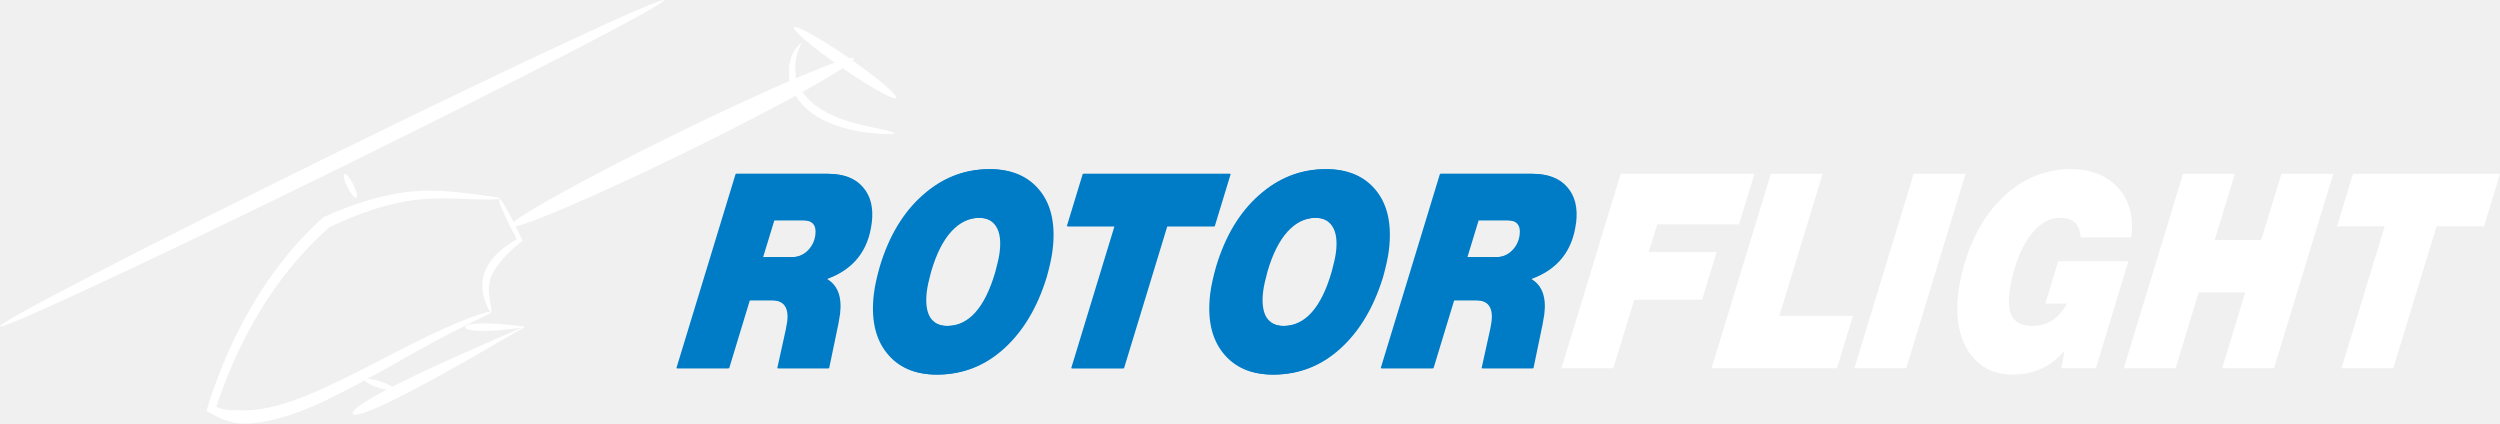
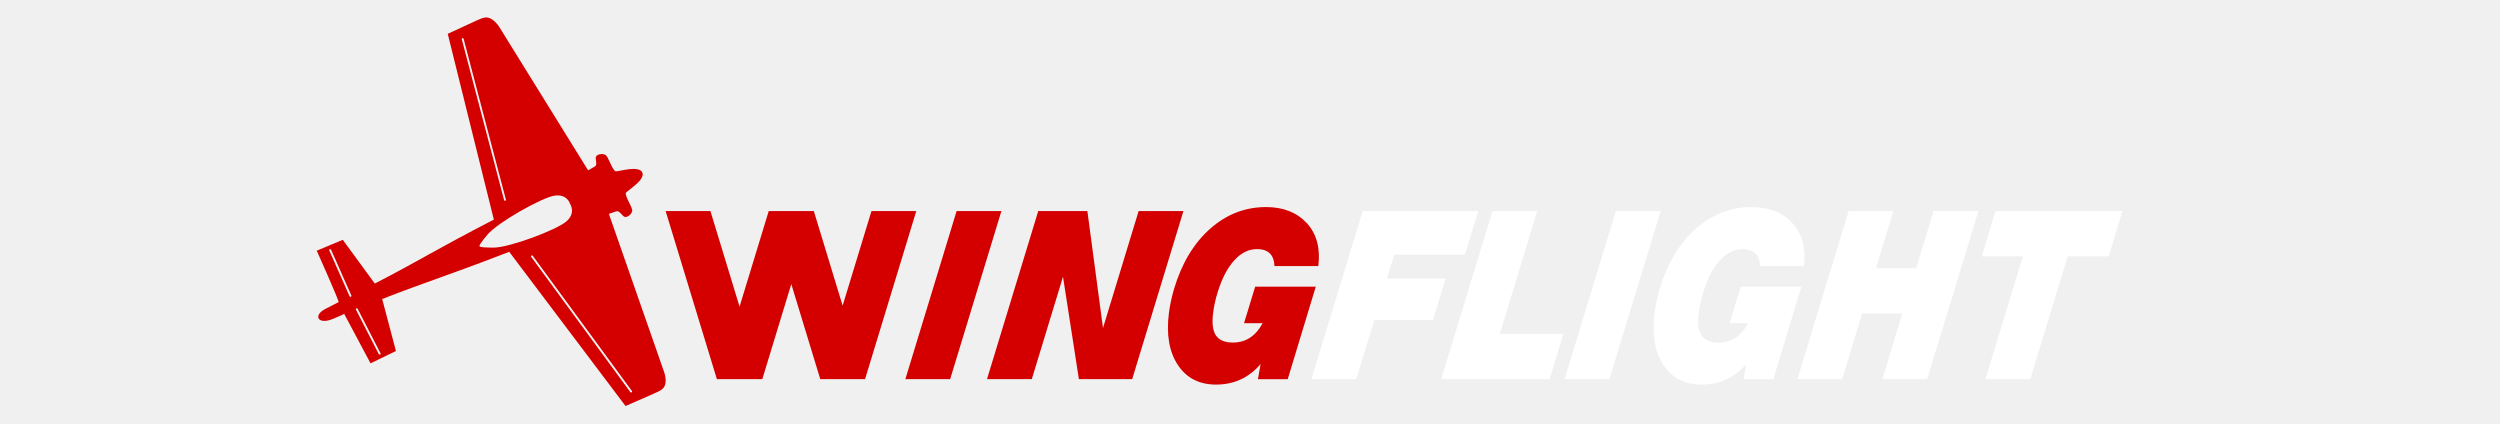
<svg xmlns="http://www.w3.org/2000/svg" id="svg1614" version="1.1" viewBox="0 0 61.051 10.343" height="10.343mm" width="61.051mm">
  <defs id="defs1608" />
-   <g transform="translate(290.5729,-204.8941)" id="layer1">
-     <g transform="translate(-414.6764,178.9185)" id="g1558" style="display:inline">
-       <g id="g721" style="fill:#ffffff">
-         <g transform="translate(79.19107,-137.8984)" id="g850-7" style="fill:#ffffff">
-           <path id="path564-9" style="font-style:italic;font-variant:normal;font-weight:900;font-stretch:normal;font-size:6.14px;line-height:1.25;font-family:'Helvetica Now Text';-inkscape-font-specification:'Helvetica Now Text Heavy Italic';letter-spacing:0px;word-spacing:0px;fill:#ffffff;fill-opacity:1;stroke:none;stroke-width:0.228" d="m 87.758,168.119 -0.379,1.234 h -1.995 l -0.208,0.674 h 1.656 l -0.354,1.167 h -1.656 l -0.513,1.674 h -1.266 l 1.448,-4.749 z" />
-           <path id="path566-3" style="font-style:italic;font-variant:normal;font-weight:900;font-stretch:normal;font-size:6.14px;line-height:1.25;font-family:'Helvetica Now Text';-inkscape-font-specification:'Helvetica Now Text Heavy Italic';letter-spacing:0px;word-spacing:0px;fill:#ffffff;fill-opacity:1;stroke:none;stroke-width:0.228" d="m 89.422,168.119 -1.057,3.468 h 1.797 l -0.39,1.281 h -3.063 l 1.448,-4.749 z" />
-           <path id="path568-3" style="font-style:italic;font-variant:normal;font-weight:900;font-stretch:normal;font-size:6.14px;line-height:1.25;font-family:'Helvetica Now Text';-inkscape-font-specification:'Helvetica Now Text Heavy Italic';letter-spacing:0px;word-spacing:0px;fill:#ffffff;fill-opacity:1;stroke:none;stroke-width:0.228" d="m 91.463,172.868 h -1.266 l 1.448,-4.749 h 1.266 z" />
-           <path id="path570-3" style="font-style:italic;font-variant:normal;font-weight:900;font-stretch:normal;font-size:6.14px;line-height:1.25;font-family:'Helvetica Now Text';-inkscape-font-specification:'Helvetica Now Text Heavy Italic';letter-spacing:0px;word-spacing:0px;fill:#ffffff;fill-opacity:1;stroke:none;stroke-width:0.228" d="m 95.175,170.253 h 1.713 l -0.793,2.615 h -0.842 l 0.076,-0.427 q -0.496,0.58 -1.259,0.58 -0.712,0 -1.079,-0.554 -0.367,-0.554 -0.254,-1.461 0.041,-0.327 0.148,-0.694 0.327,-1.087 1.025,-1.701 0.691,-0.607 1.573,-0.607 0.729,0 1.153,0.454 0.418,0.46 0.324,1.214 h -1.238 q -0.02,-0.48 -0.494,-0.48 -0.356,0 -0.644,0.32 -0.288,0.313 -0.468,0.9 -0.092,0.287 -0.13,0.594 -0.053,0.427 0.081,0.627 0.139,0.2 0.478,0.2 0.548,0 0.842,-0.547 h -0.526 z" />
-           <path id="path572-1" style="font-style:italic;font-variant:normal;font-weight:900;font-stretch:normal;font-size:6.14px;line-height:1.25;font-family:'Helvetica Now Text';-inkscape-font-specification:'Helvetica Now Text Heavy Italic';letter-spacing:0px;word-spacing:0px;fill:#ffffff;fill-opacity:1;stroke:none;stroke-width:0.228" d="m 100.132,169.733 0.494,-1.614 h 1.266 l -1.448,4.749 h -1.266 l 0.563,-1.854 h -1.136 l -0.563,1.854 h -1.266 l 1.448,-4.749 h 1.266 l -0.494,1.614 z" />
-           <path id="path574-9" style="font-style:italic;font-variant:normal;font-weight:900;font-stretch:normal;font-size:6.14px;line-height:1.25;font-family:'Helvetica Now Text';-inkscape-font-specification:'Helvetica Now Text Heavy Italic';letter-spacing:0px;word-spacing:0px;fill:#ffffff;fill-opacity:1;stroke:none;stroke-width:0.228" d="m 102.374,168.119 h 3.589 l -0.39,1.281 h -1.159 l -1.057,3.468 h -1.266 l 1.057,-3.468 h -1.164 z" />
-         </g>
-       </g>
-       <g transform="matrix(0.05083588,0,0,0.05083588,128.7574,26.06044)" style="font-style:normal;font-weight:normal;font-size:43.74px;line-height:1.25;font-family:sans-serif;display:inline;fill:#ffffff;fill-opacity:1;stroke:none;stroke-width:1.094" id="g385-7">
-         <path style="opacity:1;fill:#ffffff;fill-opacity:1;stroke:none;stroke-width:0;stroke-linecap:butt;stroke-linejoin:miter;stroke-miterlimit:4;stroke-dasharray:none;stroke-opacity:1" d="m 144.303,148.3 c 0.258,0.747 -13.24,6.262 -34.537,18.15 -8.451,4.723 -24.241,13.84 -36.539,20.106 -9.98,5.104 -21.899,10.8 -34.793,13.707 -4.976,1.126 -10.339,1.801 -15.841,1.411 -5.064,-0.95 -10.242,-2.897 -14.946,-6.101 2.261,-7.431 4.914,-14.941 8.003,-22.423 12.201,-29.554 28.87,-53.099 47.967,-70.357 0,0 1.1e-5,0 1.1e-5,0 18.953,-8.653 35.214,-12.608 49.939,-12.891 6.703,-0.095 13.241,0.57 17.946,1.133 11.007,1.312 17.203,2.152 17.199,2.502 -0.009,0.675 -6.293,0.817 -17.428,0.359 -4.629,-0.188 -11.233,-0.444 -17.562,-0.032 -13.995,0.842 -28.971,5.018 -47.015,13.6 -3e-6,0 -6e-6,0 -1e-5,0 -18.305,16.191 -34.314,37.888 -46.364,65.383 -3.051,6.961 -5.701,13.965 -7.992,20.917 3.183,1.399 6.957,1.843 10.746,1.582 4.65,0.401 9.423,-0.177 14.035,-1.133 12.004,-2.499 23.647,-7.841 33.649,-12.624 14.117,-6.775 26.472,-13.525 37.053,-18.813 22,-11.007 36.094,-15.594 36.48,-14.476 z" id="path367-1" />
-         <path style="fill:#ffffff;fill-opacity:1;stroke:none;stroke-width:0.265px;stroke-linecap:butt;stroke-linejoin:miter;stroke-opacity:1" d="m 153.389,107.163 c -1.212,-2.479 34.808,-22.587 80.402,-44.882 45.594,-22.296 83.582,-38.378 84.795,-35.899 1.212,2.479 -34.808,22.587 -80.402,44.882 -45.594,22.296 -83.582,38.378 -84.795,35.899 z" id="path369-5" />
-         <path style="fill:#ffffff;fill-opacity:1;stroke:none;stroke-width:0.265px;stroke-linecap:butt;stroke-linejoin:miter;stroke-opacity:1" d="m 77.948,197.067 c -1.572,-3.099 22.168,-15.293 51.925,-28.49 10.618,-4.709 20.607,-9.044 29.063,-12.853 -15.94,2.342 -27.024,1.961 -27.024,-0.229 0,-2.163 11.259,-2.597 28.938,-0.229 -8.043,4.562 -17.6,10.142 -27.928,16.059 -29.243,16.755 -53.409,28.825 -54.974,25.742 z" id="path371-1" />
-         <path style="fill:#ffffff;fill-opacity:1;stroke:none;stroke-width:0.265px;stroke-linecap:butt;stroke-linejoin:miter;stroke-opacity:1" d="M -91.538,155.096 C -92.427,153.287 -21.695,116.72 66.345,73.472 154.385,30.225 226.559,-3.407 227.447,-1.599 228.335,0.209 157.603,36.777 69.564,80.024 -18.476,123.272 -90.65,156.904 -91.538,155.096 Z" id="path373-5" />
-         <path style="fill:#ffffff;fill-opacity:1;stroke:none;stroke-width:0.265px;stroke-linecap:butt;stroke-linejoin:miter;stroke-opacity:1" d="m 83.722,180.803 c 0.271,-0.841 3.584,-0.525 7.394,0.704 3.81,1.229 6.683,2.909 6.411,3.749 -0.271,0.841 -3.584,0.525 -7.394,-0.704 -3.81,-1.229 -6.683,-2.909 -6.411,-3.749 z" id="path375-9" />
-         <path style="fill:#ffffff;fill-opacity:1;stroke:none;stroke-width:0.265px;stroke-linecap:butt;stroke-linejoin:miter;stroke-opacity:1" d="m 148.294,93.964 c 0.898,-0.449 5.437,7.708 11.193,19.949 0,0 1e-5,0 1e-5,0 -2.473,1.978 -5.132,4.237 -7.565,6.734 -1.386,1.422 -2.648,2.868 -3.78,4.359 -2.159,2.662 -3.658,5.319 -4.342,8.026 -0.689,2.586 -0.6,5.27 -0.356,7.398 0,0 0,0 0,0 0.553,4.769 1.567,7.646 0.859,7.87 -0.265,0.084 -2.127,-2.418 -3.456,-7.365 0,0 0,0 0,0 -0.62,-2.304 -1.036,-5.343 -0.444,-8.643 0.642,-3.381 2.249,-6.697 4.666,-9.748 1.162,-1.374 2.458,-2.66 3.879,-3.881 2.5,-2.147 5.208,-3.934 7.747,-5.459 0,0 0,0 0,0 -5.606,-10.499 -9.306,-18.788 -8.401,-19.24 z" id="path377-2" />
-         <path style="fill:#ffffff;fill-opacity:1;stroke:none;stroke-width:0.265px;stroke-linecap:butt;stroke-linejoin:miter;stroke-opacity:1" d="m 73.924,81.94 c 0.765,-0.383 2.663,1.86 4.235,5.005 1.573,3.145 2.228,6.009 1.463,6.391 -0.765,0.383 -2.663,-1.86 -4.235,-5.005 -1.573,-3.145 -2.228,-6.009 -1.463,-6.391 z" id="path379-3" />
-         <path style="fill:#ffffff;fill-opacity:1;stroke:none;stroke-width:0.265px;stroke-linecap:butt;stroke-linejoin:miter;stroke-opacity:1" d="m 293.402,18.787 c 0.484,0.314 -2.882,4.593 -2.894,11.524 -0.07,2.207 0.488,4.831 0.114,8.078 1.65,2.22 3.505,4.771 5.551,6.843 1.698,1.869 3.682,3.594 5.925,5.087 0.541,0.36 1.089,0.702 1.643,1.025 0,0 0,10e-7 0,10e-7 8.118,4.79 17.828,6.877 23.951,8.194 6.532,1.405 10.552,2.226 10.479,2.82 -0.056,0.456 -4.178,0.634 -10.916,-0.074 -6.416,-0.674 -16.442,-2.312 -25.517,-7.483 0,-10e-7 -10e-6,-10e-7 -10e-6,-10e-7 -0.628,-0.362 -1.248,-0.746 -1.858,-1.153 -2.533,-1.688 -4.754,-3.664 -6.63,-5.822 -2.347,-2.879 -4.275,-6.043 -5.864,-8.667 0.387,-2.965 -0.056,-6.139 0.203,-9.036 1.012,-8.636 6.088,-11.156 5.812,-11.335 z" id="path381-8" />
-         <path style="fill:#ffffff;fill-opacity:1;stroke:none;stroke-width:0.304px;stroke-linecap:butt;stroke-linejoin:miter;stroke-opacity:1" d="m 298.827,20.523 c -10.526,-8.381 -12.082,-11.635 -3.472,-7.264 8.61,4.371 24.141,14.72 34.667,23.101 10.526,8.381 12.082,11.635 3.472,7.264 -8.61,-4.371 -24.141,-14.72 -34.667,-23.101 z" id="path383-8" />
-       </g>
-       <g id="g863-3" transform="translate(79.19107,-137.8984)" style="fill:#007cc7;fill-opacity:1">
-         <path d="m 66.176,169.32 q -0.126,1.02 -1.091,1.367 0.395,0.233 0.317,0.86 -0.009,0.073 -0.042,0.247 l -0.224,1.074 h -1.243 l 0.206,-0.934 q 0.029,-0.147 0.037,-0.207 0.064,-0.52 -0.382,-0.52 h -0.554 l -0.505,1.661 h -1.266 l 1.448,-4.749 h 2.233 q 0.577,0 0.853,0.327 0.282,0.32 0.214,0.874 z m -2.652,0.834 h 0.718 q 0.226,0 0.386,-0.153 0.167,-0.16 0.196,-0.394 0.044,-0.354 -0.307,-0.354 h -0.718 z" style="font-style:italic;font-variant:normal;font-weight:900;font-stretch:normal;font-size:6.14px;line-height:1.25;font-family:'Helvetica Now Text';-inkscape-font-specification:'Helvetica Now Text Heavy Italic';font-variant-ligatures:normal;font-variant-caps:normal;font-variant-numeric:normal;font-feature-settings:normal;text-align:start;letter-spacing:0px;word-spacing:0px;writing-mode:lr-tb;text-anchor:start;fill:#007cc7;fill-opacity:1;stroke:none;stroke-width:0.228" id="path554-2" />
-         <path d="m 67.778,173.021 q -0.797,0 -1.217,-0.534 -0.42,-0.534 -0.307,-1.447 0.034,-0.273 0.144,-0.66 0.336,-1.114 1.047,-1.741 0.712,-0.634 1.622,-0.634 0.803,0 1.223,0.534 0.415,0.527 0.301,1.447 -0.034,0.273 -0.144,0.66 -0.341,1.107 -1.041,1.741 -0.7,0.634 -1.627,0.634 z m 0.255,-1.187 q 0.803,0 1.187,-1.327 0.082,-0.3 0.104,-0.474 0.051,-0.414 -0.086,-0.627 -0.132,-0.213 -0.426,-0.213 -0.39,0 -0.698,0.34 -0.301,0.333 -0.488,0.974 -0.082,0.3 -0.105,0.48 -0.051,0.414 0.08,0.634 0.137,0.213 0.431,0.213 z" style="font-style:italic;font-variant:normal;font-weight:900;font-stretch:normal;font-size:6.14px;line-height:1.25;font-family:'Helvetica Now Text';-inkscape-font-specification:'Helvetica Now Text Heavy Italic';font-variant-ligatures:normal;font-variant-caps:normal;font-variant-numeric:normal;font-feature-settings:normal;text-align:start;letter-spacing:0px;word-spacing:0px;writing-mode:lr-tb;text-anchor:start;fill:#007cc7;fill-opacity:1;stroke:none;stroke-width:0.228" id="path556-0" />
-         <path d="m 71.354,168.119 h 3.589 l -0.39,1.281 h -1.159 l -1.057,3.468 h -1.266 l 1.057,-3.468 h -1.164 z" style="font-style:italic;font-variant:normal;font-weight:900;font-stretch:normal;font-size:6.14px;line-height:1.25;font-family:'Helvetica Now Text';-inkscape-font-specification:'Helvetica Now Text Heavy Italic';font-variant-ligatures:normal;font-variant-caps:normal;font-variant-numeric:normal;font-feature-settings:normal;text-align:start;letter-spacing:0px;word-spacing:0px;writing-mode:lr-tb;text-anchor:start;fill:#007cc7;fill-opacity:1;stroke:none;stroke-width:0.228" id="path558-5" />
-         <path d="m 75.991,173.021 q -0.797,0 -1.217,-0.534 -0.42,-0.534 -0.307,-1.447 0.034,-0.273 0.144,-0.66 0.336,-1.114 1.047,-1.741 0.712,-0.634 1.622,-0.634 0.803,0 1.223,0.534 0.415,0.527 0.301,1.447 -0.034,0.273 -0.144,0.66 -0.341,1.107 -1.041,1.741 -0.7,0.634 -1.627,0.634 z m 0.255,-1.187 q 0.803,0 1.187,-1.327 0.082,-0.3 0.104,-0.474 0.051,-0.414 -0.086,-0.627 -0.132,-0.213 -0.426,-0.213 -0.39,0 -0.698,0.34 -0.301,0.333 -0.488,0.974 -0.082,0.3 -0.105,0.48 -0.051,0.414 0.08,0.634 0.137,0.213 0.431,0.213 z" style="font-style:italic;font-variant:normal;font-weight:900;font-stretch:normal;font-size:6.14px;line-height:1.25;font-family:'Helvetica Now Text';-inkscape-font-specification:'Helvetica Now Text Heavy Italic';font-variant-ligatures:normal;font-variant-caps:normal;font-variant-numeric:normal;font-feature-settings:normal;text-align:start;letter-spacing:0px;word-spacing:0px;writing-mode:lr-tb;text-anchor:start;fill:#007cc7;fill-opacity:1;stroke:none;stroke-width:0.228" id="path560-52" />
-         <path d="m 83.375,169.32 q -0.126,1.02 -1.091,1.367 0.395,0.233 0.317,0.86 -0.009,0.073 -0.042,0.247 l -0.223,1.074 h -1.243 l 0.206,-0.934 q 0.03,-0.147 0.037,-0.207 0.064,-0.52 -0.382,-0.52 h -0.554 l -0.505,1.661 h -1.266 l 1.448,-4.749 h 2.233 q 0.576,0 0.853,0.327 0.282,0.32 0.214,0.874 z m -2.652,0.834 h 0.718 q 0.226,0 0.386,-0.153 0.167,-0.16 0.196,-0.394 0.044,-0.354 -0.307,-0.354 H 80.998 Z" style="font-style:italic;font-variant:normal;font-weight:900;font-stretch:normal;font-size:6.14px;line-height:1.25;font-family:'Helvetica Now Text';-inkscape-font-specification:'Helvetica Now Text Heavy Italic';font-variant-ligatures:normal;font-variant-caps:normal;font-variant-numeric:normal;font-feature-settings:normal;text-align:start;letter-spacing:0px;word-spacing:0px;writing-mode:lr-tb;text-anchor:start;fill:#007cc7;fill-opacity:1;stroke:none;stroke-width:0.228" id="path562-0" />
-         <g transform="translate(1.543403,-8.57446)" id="g831-0" style="fill:#007cc7;fill-opacity:1">
-           <path d="m 64.657,177.894 q -0.126,1.02 -1.091,1.367 0.395,0.233 0.317,0.86 -0.009,0.073 -0.042,0.247 l -0.224,1.074 h -1.243 l 0.206,-0.934 q 0.029,-0.147 0.037,-0.207 0.064,-0.52 -0.382,-0.52 h -0.554 l -0.505,1.661 h -1.266 l 1.448,-4.749 h 2.233 q 0.577,0 0.853,0.327 0.282,0.32 0.214,0.874 z m -2.652,0.834 h 0.718 q 0.226,0 0.386,-0.153 0.167,-0.16 0.196,-0.394 0.044,-0.354 -0.307,-0.354 h -0.718 z" style="font-style:italic;font-variant:normal;font-weight:900;font-stretch:normal;font-size:6.14px;line-height:1.25;font-family:'Helvetica Now Text';-inkscape-font-specification:'Helvetica Now Text Heavy Italic';font-variant-ligatures:normal;font-variant-caps:normal;font-variant-numeric:normal;font-feature-settings:normal;text-align:start;letter-spacing:0px;word-spacing:0px;writing-mode:lr-tb;text-anchor:start;fill:#007cc7;fill-opacity:1;stroke:none;stroke-width:0.228" id="path783-49" />
-           <path d="m 66.26,181.596 q -0.797,0 -1.217,-0.534 -0.42,-0.534 -0.307,-1.447 0.034,-0.273 0.144,-0.66 0.336,-1.114 1.047,-1.741 0.712,-0.634 1.622,-0.634 0.803,0 1.223,0.534 0.415,0.527 0.301,1.447 -0.034,0.273 -0.144,0.66 -0.341,1.107 -1.041,1.741 -0.7,0.634 -1.627,0.634 z m 0.255,-1.187 q 0.803,0 1.187,-1.327 0.082,-0.3 0.104,-0.474 0.051,-0.414 -0.086,-0.627 -0.132,-0.213 -0.426,-0.213 -0.39,0 -0.698,0.34 -0.301,0.333 -0.488,0.974 -0.082,0.3 -0.105,0.48 -0.051,0.414 0.08,0.634 0.137,0.213 0.431,0.213 z" style="font-style:italic;font-variant:normal;font-weight:900;font-stretch:normal;font-size:6.14px;line-height:1.25;font-family:'Helvetica Now Text';-inkscape-font-specification:'Helvetica Now Text Heavy Italic';font-variant-ligatures:normal;font-variant-caps:normal;font-variant-numeric:normal;font-feature-settings:normal;text-align:start;letter-spacing:0px;word-spacing:0px;writing-mode:lr-tb;text-anchor:start;fill:#007cc7;fill-opacity:1;stroke:none;stroke-width:0.228" id="path785-3" />
-           <path d="m 69.835,176.694 h 3.589 l -0.39,1.281 h -1.159 l -1.057,3.468 h -1.266 l 1.057,-3.468 h -1.164 z" style="font-style:italic;font-variant:normal;font-weight:900;font-stretch:normal;font-size:6.14px;line-height:1.25;font-family:'Helvetica Now Text';-inkscape-font-specification:'Helvetica Now Text Heavy Italic';font-variant-ligatures:normal;font-variant-caps:normal;font-variant-numeric:normal;font-feature-settings:normal;text-align:start;letter-spacing:0px;word-spacing:0px;writing-mode:lr-tb;text-anchor:start;fill:#007cc7;fill-opacity:1;stroke:none;stroke-width:0.228" id="path787-5" />
-           <path d="m 74.473,181.596 q -0.797,0 -1.217,-0.534 -0.42,-0.534 -0.307,-1.447 0.034,-0.273 0.144,-0.66 0.336,-1.114 1.047,-1.741 0.712,-0.634 1.622,-0.634 0.803,0 1.223,0.534 0.415,0.527 0.301,1.447 -0.034,0.273 -0.144,0.66 -0.341,1.107 -1.041,1.741 -0.7,0.634 -1.627,0.634 z m 0.255,-1.187 q 0.803,0 1.187,-1.327 0.082,-0.3 0.104,-0.474 0.051,-0.414 -0.086,-0.627 -0.132,-0.213 -0.426,-0.213 -0.39,0 -0.698,0.34 -0.301,0.333 -0.488,0.974 -0.082,0.3 -0.105,0.48 -0.051,0.414 0.08,0.634 0.137,0.213 0.431,0.213 z" style="font-style:italic;font-variant:normal;font-weight:900;font-stretch:normal;font-size:6.14px;line-height:1.25;font-family:'Helvetica Now Text';-inkscape-font-specification:'Helvetica Now Text Heavy Italic';font-variant-ligatures:normal;font-variant-caps:normal;font-variant-numeric:normal;font-feature-settings:normal;text-align:start;letter-spacing:0px;word-spacing:0px;writing-mode:lr-tb;text-anchor:start;fill:#007cc7;fill-opacity:1;stroke:none;stroke-width:0.228" id="path789-5" />
-           <path d="m 81.856,177.894 q -0.126,1.02 -1.091,1.367 0.395,0.233 0.317,0.86 -0.009,0.073 -0.042,0.247 l -0.223,1.074 h -1.243 l 0.206,-0.934 q 0.03,-0.147 0.037,-0.207 0.064,-0.52 -0.382,-0.52 h -0.554 l -0.505,1.661 h -1.266 l 1.448,-4.749 h 2.233 q 0.576,0 0.853,0.327 0.282,0.32 0.214,0.874 z m -2.652,0.834 h 0.718 q 0.226,0 0.386,-0.153 0.167,-0.16 0.196,-0.394 0.044,-0.354 -0.307,-0.354 h -0.718 z" style="font-style:italic;font-variant:normal;font-weight:900;font-stretch:normal;font-size:6.14px;line-height:1.25;font-family:'Helvetica Now Text';-inkscape-font-specification:'Helvetica Now Text Heavy Italic';font-variant-ligatures:normal;font-variant-caps:normal;font-variant-numeric:normal;font-feature-settings:normal;text-align:start;letter-spacing:0px;word-spacing:0px;writing-mode:lr-tb;text-anchor:start;fill:#007cc7;fill-opacity:1;stroke:none;stroke-width:0.228" id="path791-6" />
-         </g>
-       </g>
-     </g>
+   <g id="g2" transform="matrix(0.8640952,0,0,0.8640952,7.553729,-1.281593)">
+     <path id="path4-7" style="fill:#d40000;fill-opacity:1;stroke:none;stroke-width:0.054;stroke-linejoin:round;stroke-dasharray:none;stroke-opacity:1" d="M 1.73,11.751 2.448,11.403 2.059,9.934 c 1.248,-0.488 1.839,-0.657 3.591,-1.334 l 3.287,4.358 c 0,0 0.573,-0.251 0.787,-0.345 0.213,-0.094 0.317,-0.141 0.341,-0.302 0.024,-0.161 -0.039,-0.317 -0.039,-0.317 L 8.466,7.528 c 0.132,-0.047 0.229,-0.08 0.238,-0.078 0.103,0.028 0.135,0.137 0.207,0.161 0.072,0.024 0.186,-0.061 0.213,-0.157 0.027,-0.096 -0.207,-0.409 -0.178,-0.522 0.086,-0.095 0.554,-0.369 0.464,-0.577 -0.106,-0.201 -0.623,-0.031 -0.753,-0.029 -0.108,-0.051 -0.203,-0.427 -0.295,-0.469 -0.093,-0.042 -0.234,-0.013 -0.261,0.056 -0.027,0.069 0.037,0.163 -0.007,0.257 -0.004,0.008 -0.092,0.059 -0.215,0.127 l -2.504,-4.041 c 0,0 -0.083,-0.147 -0.225,-0.234 -0.142,-0.087 -0.246,-0.04 -0.458,0.057 -0.211,0.098 -0.78,0.36 -0.78,0.36 l 1.303,5.25 c -1.665,0.86 -2.175,1.198 -3.365,1.807 L 0.946,8.261 0.21,8.568 c 0,0 0.645,1.44 0.617,1.454 -0.028,0.014 -0.021,0.01 -0.375,0.192 -0.354,0.182 -0.207,0.455 0.203,0.286 0.41,-0.169 0.272,-0.124 0.33,-0.147 z m 0.248,-0.246 c -0.007,-0.002 -0.013,-0.008 -0.016,-0.014 L 1.317,10.233 c -0.007,-0.013 -0.001,-0.029 0.013,-0.036 0.013,-0.006 0.03,-0.001 0.036,0.012 l 0.646,1.258 c 0.007,0.013 0.002,0.029 -0.011,0.036 -0.006,0.003 -0.014,0.003 -0.021,7.8e-4 z m 7.132,1.066 c -0.012,0.008 -0.029,0.006 -0.038,-0.006 L 6.27,8.742 c -0.009,-0.012 -0.006,-0.029 0.006,-0.037 0.012,-0.008 0.029,-0.006 0.038,0.006 l 2.803,3.822 c 0.009,0.012 0.006,0.029 -0.006,0.038 z M 1.151,9.869 c -0.006,-0.002 -0.012,-0.009 -0.015,-0.015 l -0.572,-1.292 c -0.006,-0.013 4.27e-4,-0.029 0.015,-0.035 0.014,-0.005 0.03,9.4e-4 0.036,0.014 L 1.188,9.834 c 0.006,0.014 -3.62e-4,0.03 -0.015,0.035 -0.007,0.003 -0.014,0.002 -0.021,7.6e-4 z m 3.751,-1.4 c -0.11,-0.012 -0.087,-0.03 -0.087,-0.03 0,0 -0.066,0.016 0.222,-0.327 0.288,-0.343 1.527,-1.042 1.891,-1.099 0.364,-0.057 0.443,0.236 0.443,0.236 0,0 0.172,0.25 -0.107,0.492 -0.279,0.242 -1.61,0.74 -2.057,0.74 -0.112,1.2e-4 -0.192,-0.003 -0.25,-0.007 -0.022,-10e-4 -0.04,-0.003 -0.056,-0.004 z m 0.636,-1.31 c -0.015,0.003 -0.03,-0.005 -0.034,-0.02 l -1.195,-4.546 c -0.003,-0.014 0.005,-0.029 0.019,-0.032 0.015,-0.003 0.03,0.006 0.033,0.02 l 1.195,4.545 c 0.005,0.014 -0.004,0.029 -0.02,0.033 z" />
+     <path id="path3150-69" style="font-style:italic;font-variant:normal;font-weight:900;font-stretch:normal;font-size:6.14px;line-height:1.25;font-family:'Helvetica Now Text';-inkscape-font-specification:'Helvetica Now Text Heavy Italic';letter-spacing:0px;word-spacing:0px;display:inline;fill:#ffffff;fill-opacity:1;stroke:none;stroke-width:0.228" d="m 33.037,7.449 -0.379,1.234 h -1.995 l -0.208,0.674 h 1.656 l -0.354,1.167 h -1.656 l -0.513,1.674 h -1.266 l 1.448,-4.749 z" />
+     <path id="path3152-9" style="font-style:italic;font-variant:normal;font-weight:900;font-stretch:normal;font-size:6.14px;line-height:1.25;font-family:'Helvetica Now Text';-inkscape-font-specification:'Helvetica Now Text Heavy Italic';letter-spacing:0px;word-spacing:0px;display:inline;fill:#ffffff;fill-opacity:1;stroke:none;stroke-width:0.228" d="m 34.702,7.449 -1.057,3.468 h 1.797 l -0.39,1.281 h -3.063 l 1.448,-4.749 z" />
+     <path id="path3154-7" style="font-style:italic;font-variant:normal;font-weight:900;font-stretch:normal;font-size:6.14px;line-height:1.25;font-family:'Helvetica Now Text';-inkscape-font-specification:'Helvetica Now Text Heavy Italic';letter-spacing:0px;word-spacing:0px;display:inline;fill:#ffffff;fill-opacity:1;stroke:none;stroke-width:0.228" d="m 36.742,12.198 h -1.266 l 1.448,-4.749 h 1.266 z" />
+     <path id="path3156-7" style="font-style:italic;font-variant:normal;font-weight:900;font-stretch:normal;font-size:6.14px;line-height:1.25;font-family:'Helvetica Now Text';-inkscape-font-specification:'Helvetica Now Text Heavy Italic';letter-spacing:0px;word-spacing:0px;display:inline;fill:#ffffff;fill-opacity:1;stroke:none;stroke-width:0.228" d="m 40.455,9.584 h 1.713 l -0.793,2.615 h -0.842 l 0.075,-0.427 q -0.496,0.58 -1.259,0.58 -0.712,0 -1.079,-0.554 -0.367,-0.554 -0.254,-1.461 0.041,-0.327 0.148,-0.694 0.327,-1.087 1.025,-1.701 0.691,-0.607 1.573,-0.607 0.729,0 1.153,0.454 0.418,0.46 0.324,1.214 h -1.238 q -0.02,-0.48 -0.494,-0.48 -0.356,0 -0.644,0.32 -0.288,0.313 -0.468,0.9 -0.092,0.287 -0.13,0.594 -0.053,0.427 0.081,0.627 0.139,0.2 0.478,0.2 0.548,0 0.842,-0.547 h -0.526 z" />
+     <path id="path3158-5" style="font-style:italic;font-variant:normal;font-weight:900;font-stretch:normal;font-size:6.14px;line-height:1.25;font-family:'Helvetica Now Text';-inkscape-font-specification:'Helvetica Now Text Heavy Italic';letter-spacing:0px;word-spacing:0px;display:inline;fill:#ffffff;fill-opacity:1;stroke:none;stroke-width:0.228" d="m 45.411,9.063 0.494,-1.614 h 1.266 l -1.448,4.749 h -1.266 l 0.563,-1.854 h -1.136 l -0.563,1.854 h -1.266 l 1.448,-4.749 h 1.266 l -0.494,1.614 z" />
+     <path id="path3160-2" style="font-style:italic;font-variant:normal;font-weight:900;font-stretch:normal;font-size:6.14px;line-height:1.25;font-family:'Helvetica Now Text';-inkscape-font-specification:'Helvetica Now Text Heavy Italic';letter-spacing:0px;word-spacing:0px;display:inline;fill:#ffffff;fill-opacity:1;stroke:none;stroke-width:0.228" d="m 47.653,7.449 h 3.589 l -0.39,1.281 h -1.159 l -1.057,3.468 h -1.266 l 1.057,-3.468 h -1.164 z" />
+     <path id="path3156-2-5" style="font-style:italic;font-variant:normal;font-weight:900;font-stretch:normal;font-size:6.14px;line-height:1.25;font-family:'Helvetica Now Text';-inkscape-font-specification:'Helvetica Now Text Heavy Italic';letter-spacing:0px;word-spacing:0px;display:inline;fill:#d40000;fill-opacity:1;stroke:none;stroke-width:0.228" d="m 26.731,9.584 h 1.713 l -0.793,2.615 h -0.842 l 0.075,-0.427 q -0.496,0.58 -1.259,0.58 -0.712,0 -1.079,-0.554 -0.367,-0.554 -0.254,-1.461 0.041,-0.327 0.148,-0.694 0.327,-1.087 1.025,-1.701 0.691,-0.607 1.573,-0.607 0.729,0 1.153,0.454 0.418,0.46 0.324,1.214 h -1.238 q -0.02,-0.48 -0.494,-0.48 -0.356,0 -0.644,0.32 -0.288,0.313 -0.468,0.9 -0.092,0.287 -0.13,0.594 -0.053,0.427 0.081,0.627 0.139,0.2 0.478,0.2 0.548,0 0.842,-0.547 h -0.526 z" />
+     <path id="path1-43" style="font-style:italic;font-variant:normal;font-weight:900;font-stretch:normal;font-size:6.14px;line-height:1.25;font-family:'Helvetica Now Text';-inkscape-font-specification:'Helvetica Now Text Heavy Italic';letter-spacing:0px;word-spacing:0px;fill:#d40000;fill-opacity:1;stroke:none;stroke-width:0.228" d="m 20.6,7.449 -1.448,4.749 h 1.266 l 0.882,-2.894 0.449,2.894 h 0.24 0.633 0.633 L 24.703,7.449 H 23.437 L 22.43,10.754 21.989,7.449 h -0.123 -0.853 z" />
+     <path d="m 18.111,12.198 h -1.266 l 1.448,-4.749 h 1.266 z" style="font-style:italic;font-variant:normal;font-weight:900;font-stretch:normal;font-size:6.14px;line-height:1.25;font-family:'Helvetica Now Text';-inkscape-font-specification:'Helvetica Now Text Heavy Italic';letter-spacing:0px;word-spacing:0px;fill:#d40000;fill-opacity:1;stroke:none;stroke-width:0.228" id="path1-0-8" />
+     <path id="path1-0-7-5" style="font-style:italic;font-variant:normal;font-weight:900;font-stretch:normal;font-size:6.14px;line-height:1.25;font-family:'Helvetica Now Text';-inkscape-font-specification:'Helvetica Now Text Heavy Italic';letter-spacing:0px;word-spacing:0px;fill:#d40000;fill-opacity:1;stroke:none;stroke-width:0.228" d="m 10.07,7.449 1.448,4.749 h 1.266 0.018 l 0.819,-2.687 0.819,2.687 h 1.266 L 17.153,7.449 H 15.887 L 15.072,10.121 14.258,7.449 h -0.009 -1.257 -0.009 L 12.159,10.15 11.336,7.449 Z" />
  </g>
</svg>
